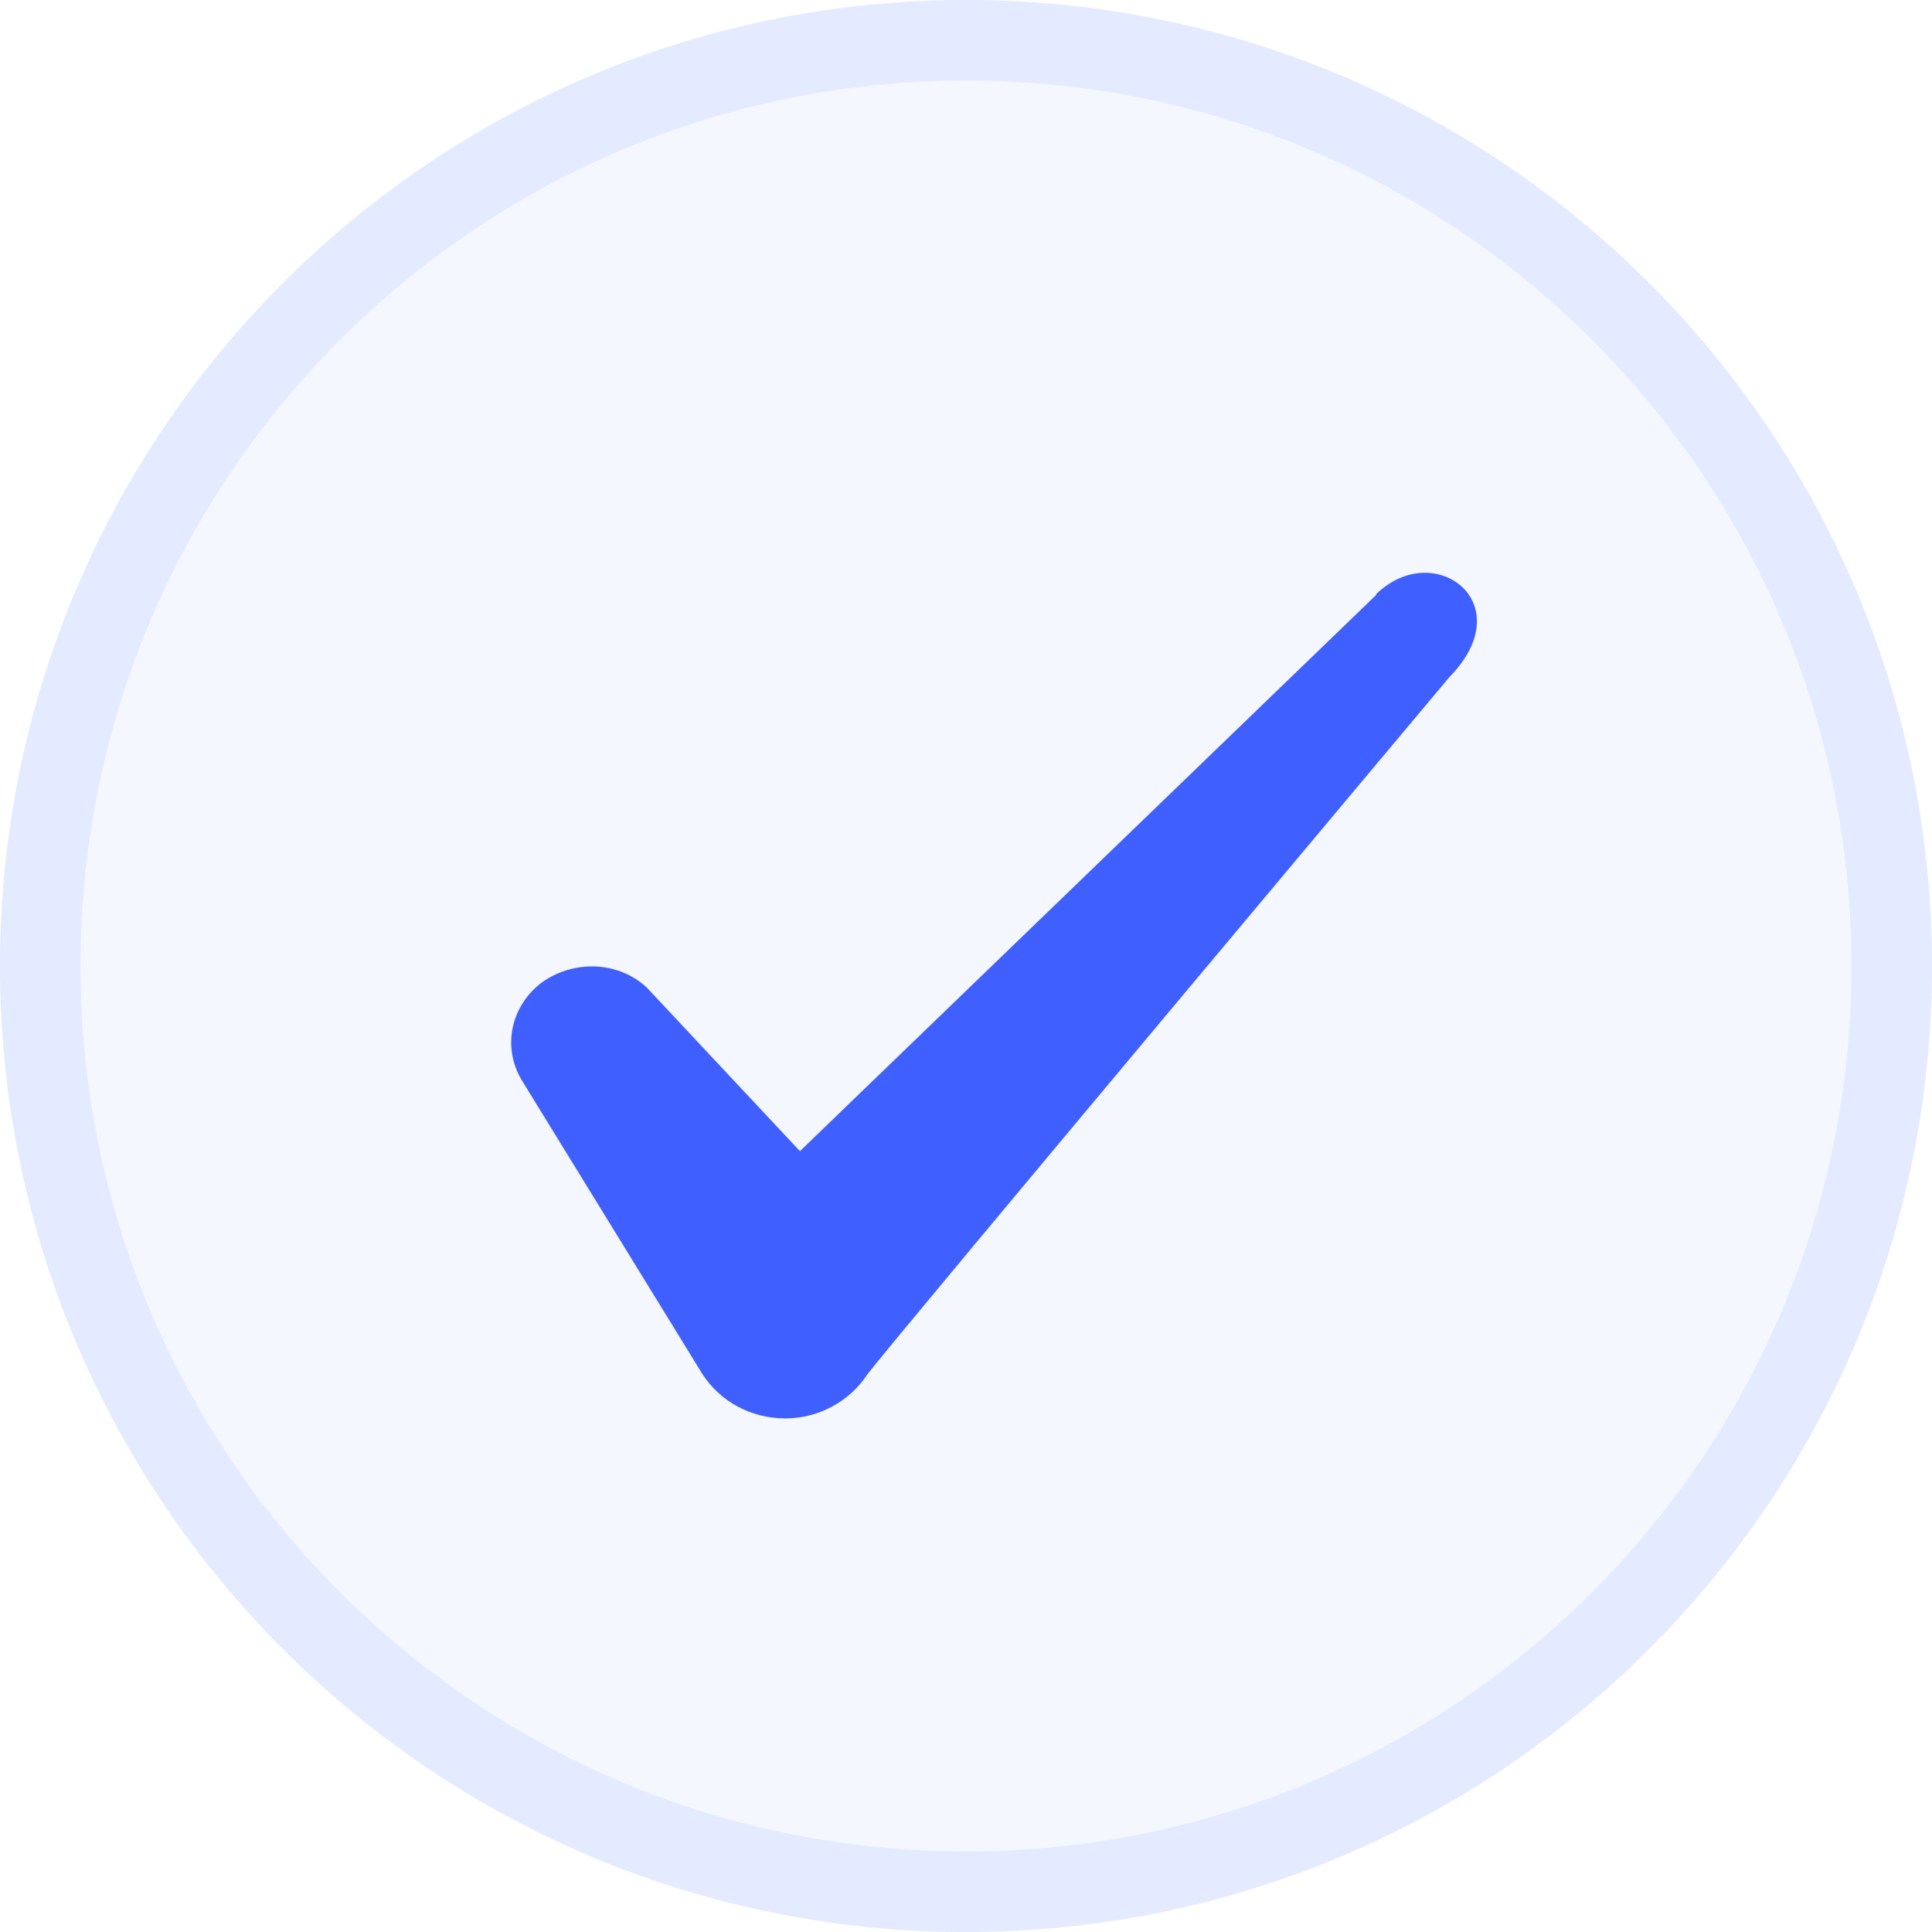
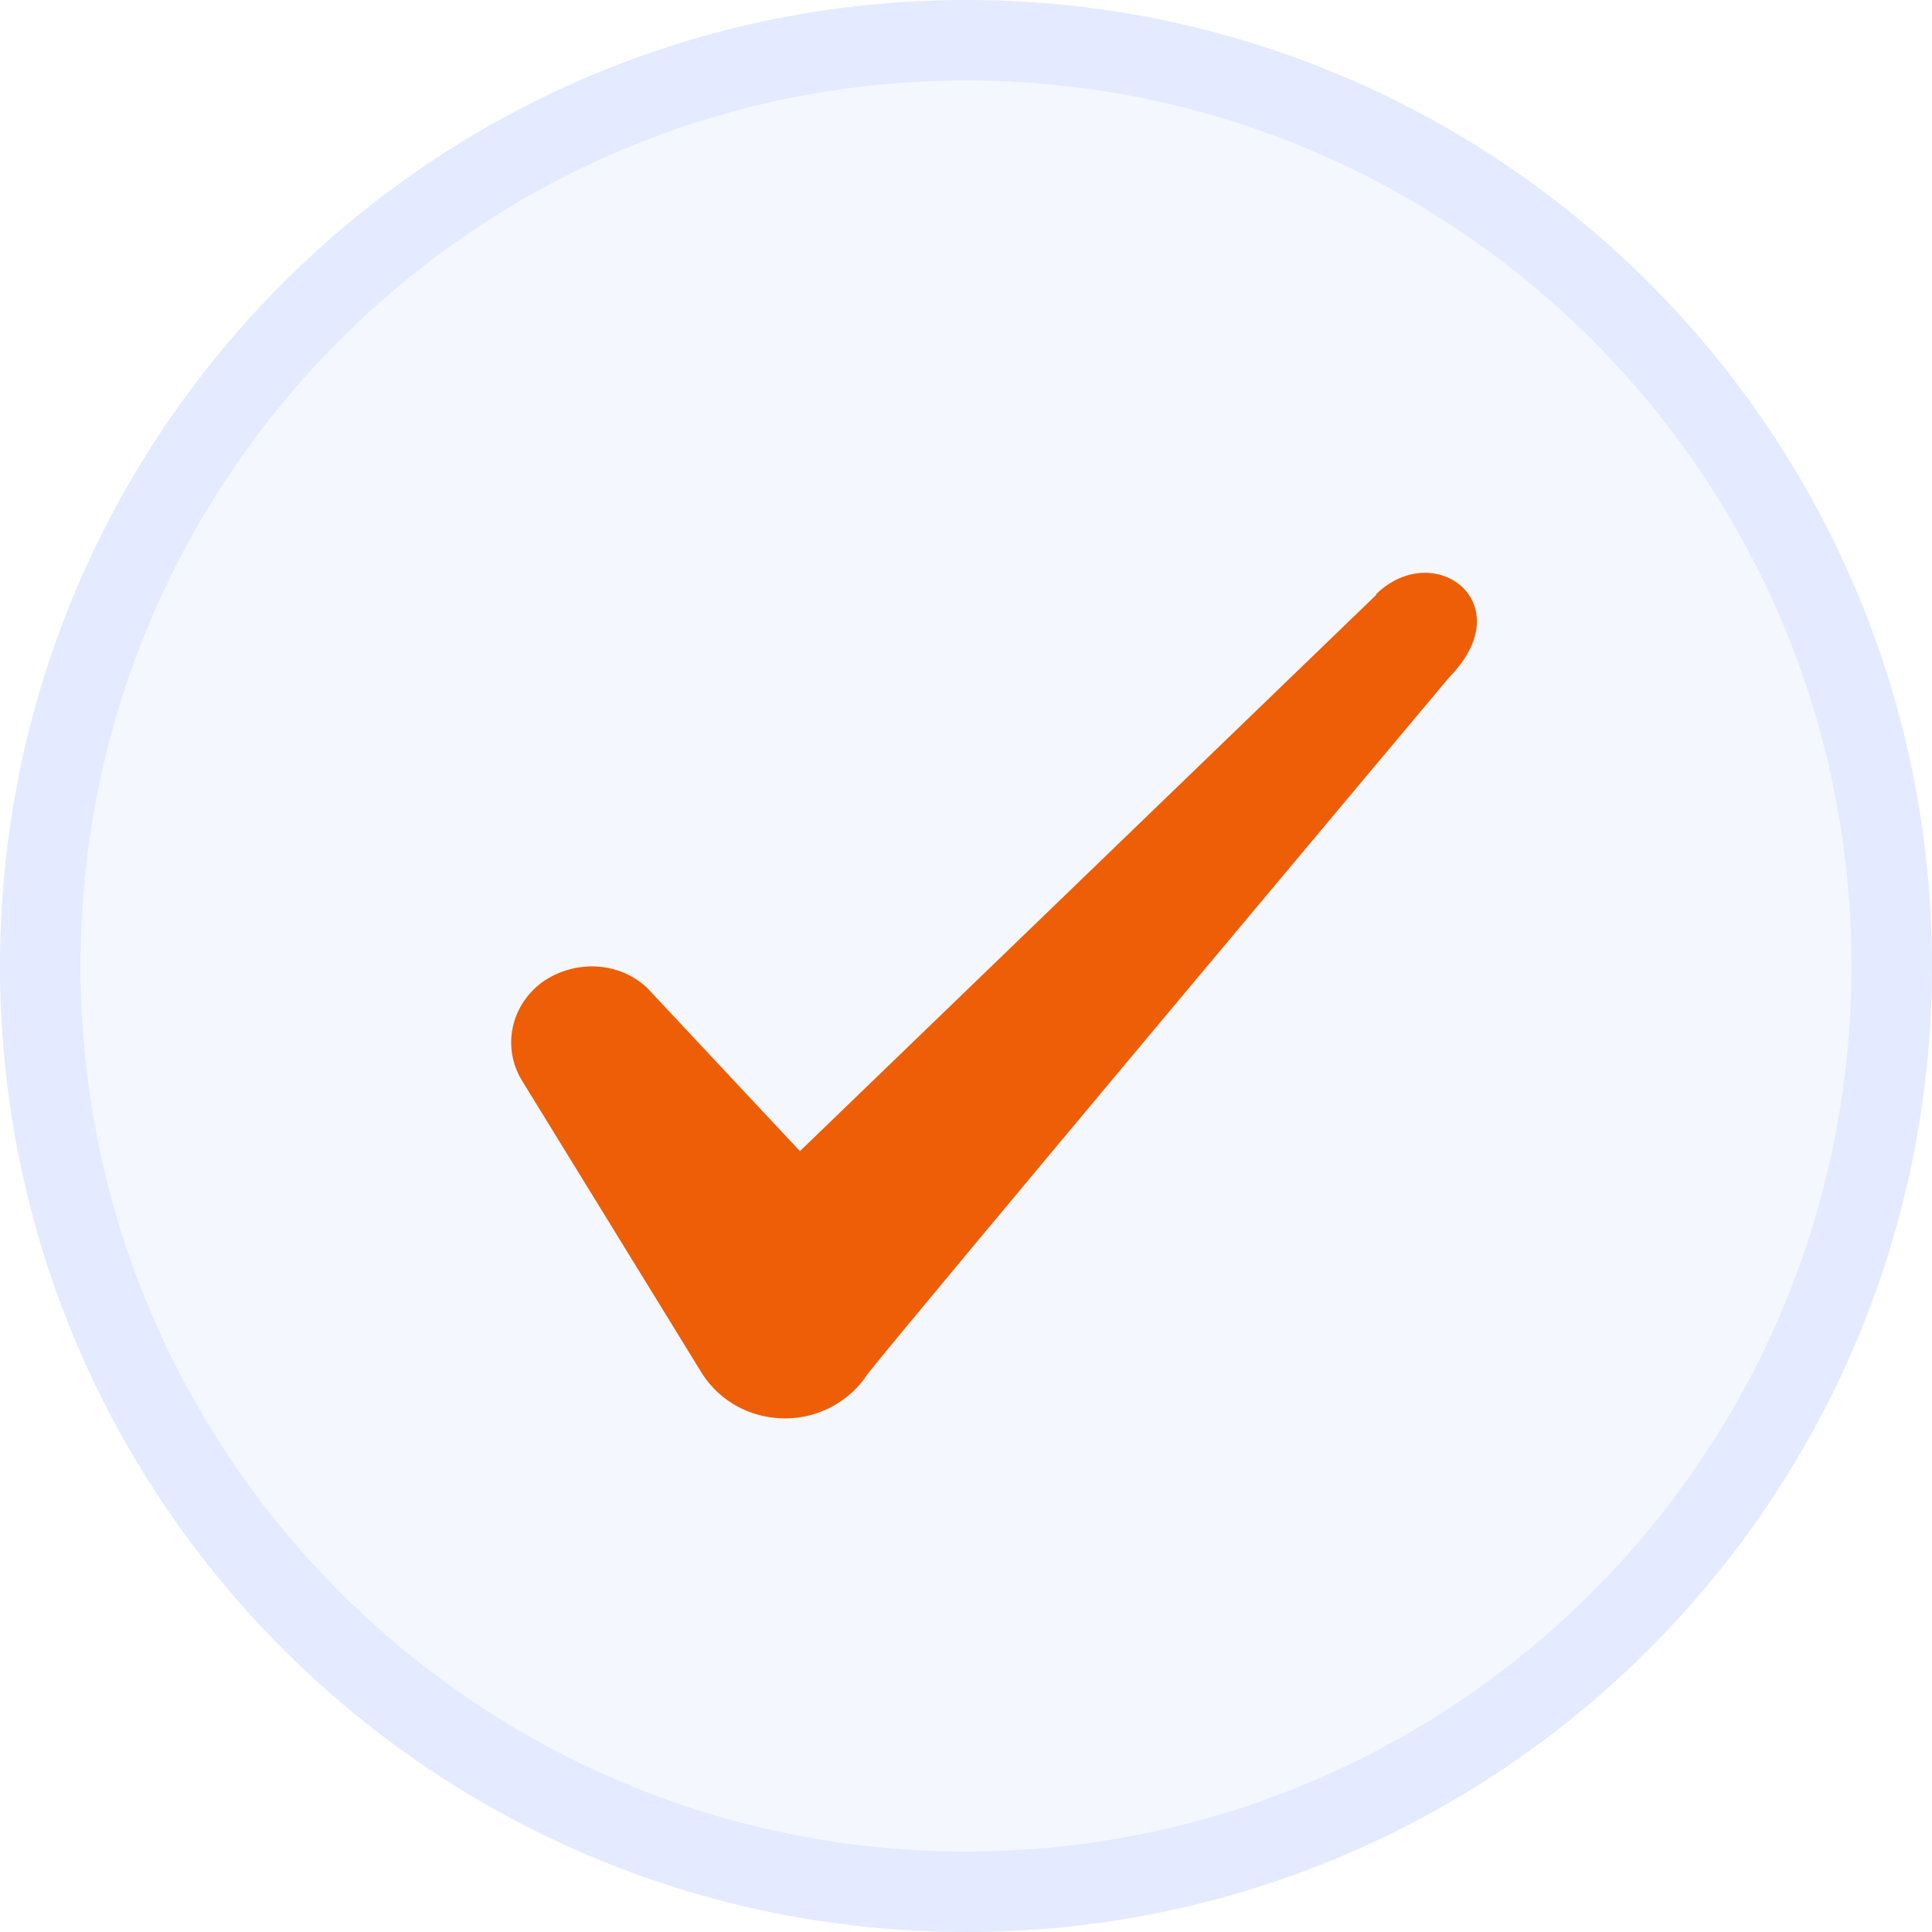
<svg xmlns="http://www.w3.org/2000/svg" width="24" height="24" viewBox="0 0 24 24" fill="none">
  <rect x="0.5" y="0.5" width="23" height="23" rx="11.5" fill="#F4F7FE" />
  <rect x="0.5" y="0.5" width="23" height="23" rx="11.5" stroke="#E4EAFF" />
-   <path fill-rule="evenodd" clip-rule="evenodd" d="M17.096 7.39L9.937 14.3L8.037 12.27C7.686 11.94 7.136 11.92 6.737 12.2C6.346 12.49 6.237 13 6.476 13.41L8.726 17.07C8.947 17.41 9.326 17.62 9.757 17.62C10.166 17.62 10.556 17.41 10.777 17.07C11.136 16.6 18.006 8.41 18.006 8.41C18.907 7.49 17.817 6.68 17.096 7.38V7.39Z" fill="#3F5FFF" />
+   <path fill-rule="evenodd" clip-rule="evenodd" d="M17.096 7.39L9.937 14.3L8.037 12.27C7.686 11.94 7.136 11.92 6.737 12.2C6.346 12.49 6.237 13 6.476 13.41L8.726 17.07C8.947 17.41 9.326 17.62 9.757 17.62C10.166 17.62 10.556 17.41 10.777 17.07C11.136 16.6 18.006 8.41 18.006 8.41C18.907 7.49 17.817 6.68 17.096 7.38V7.39Z" fill="#ED5E06" />
</svg>
